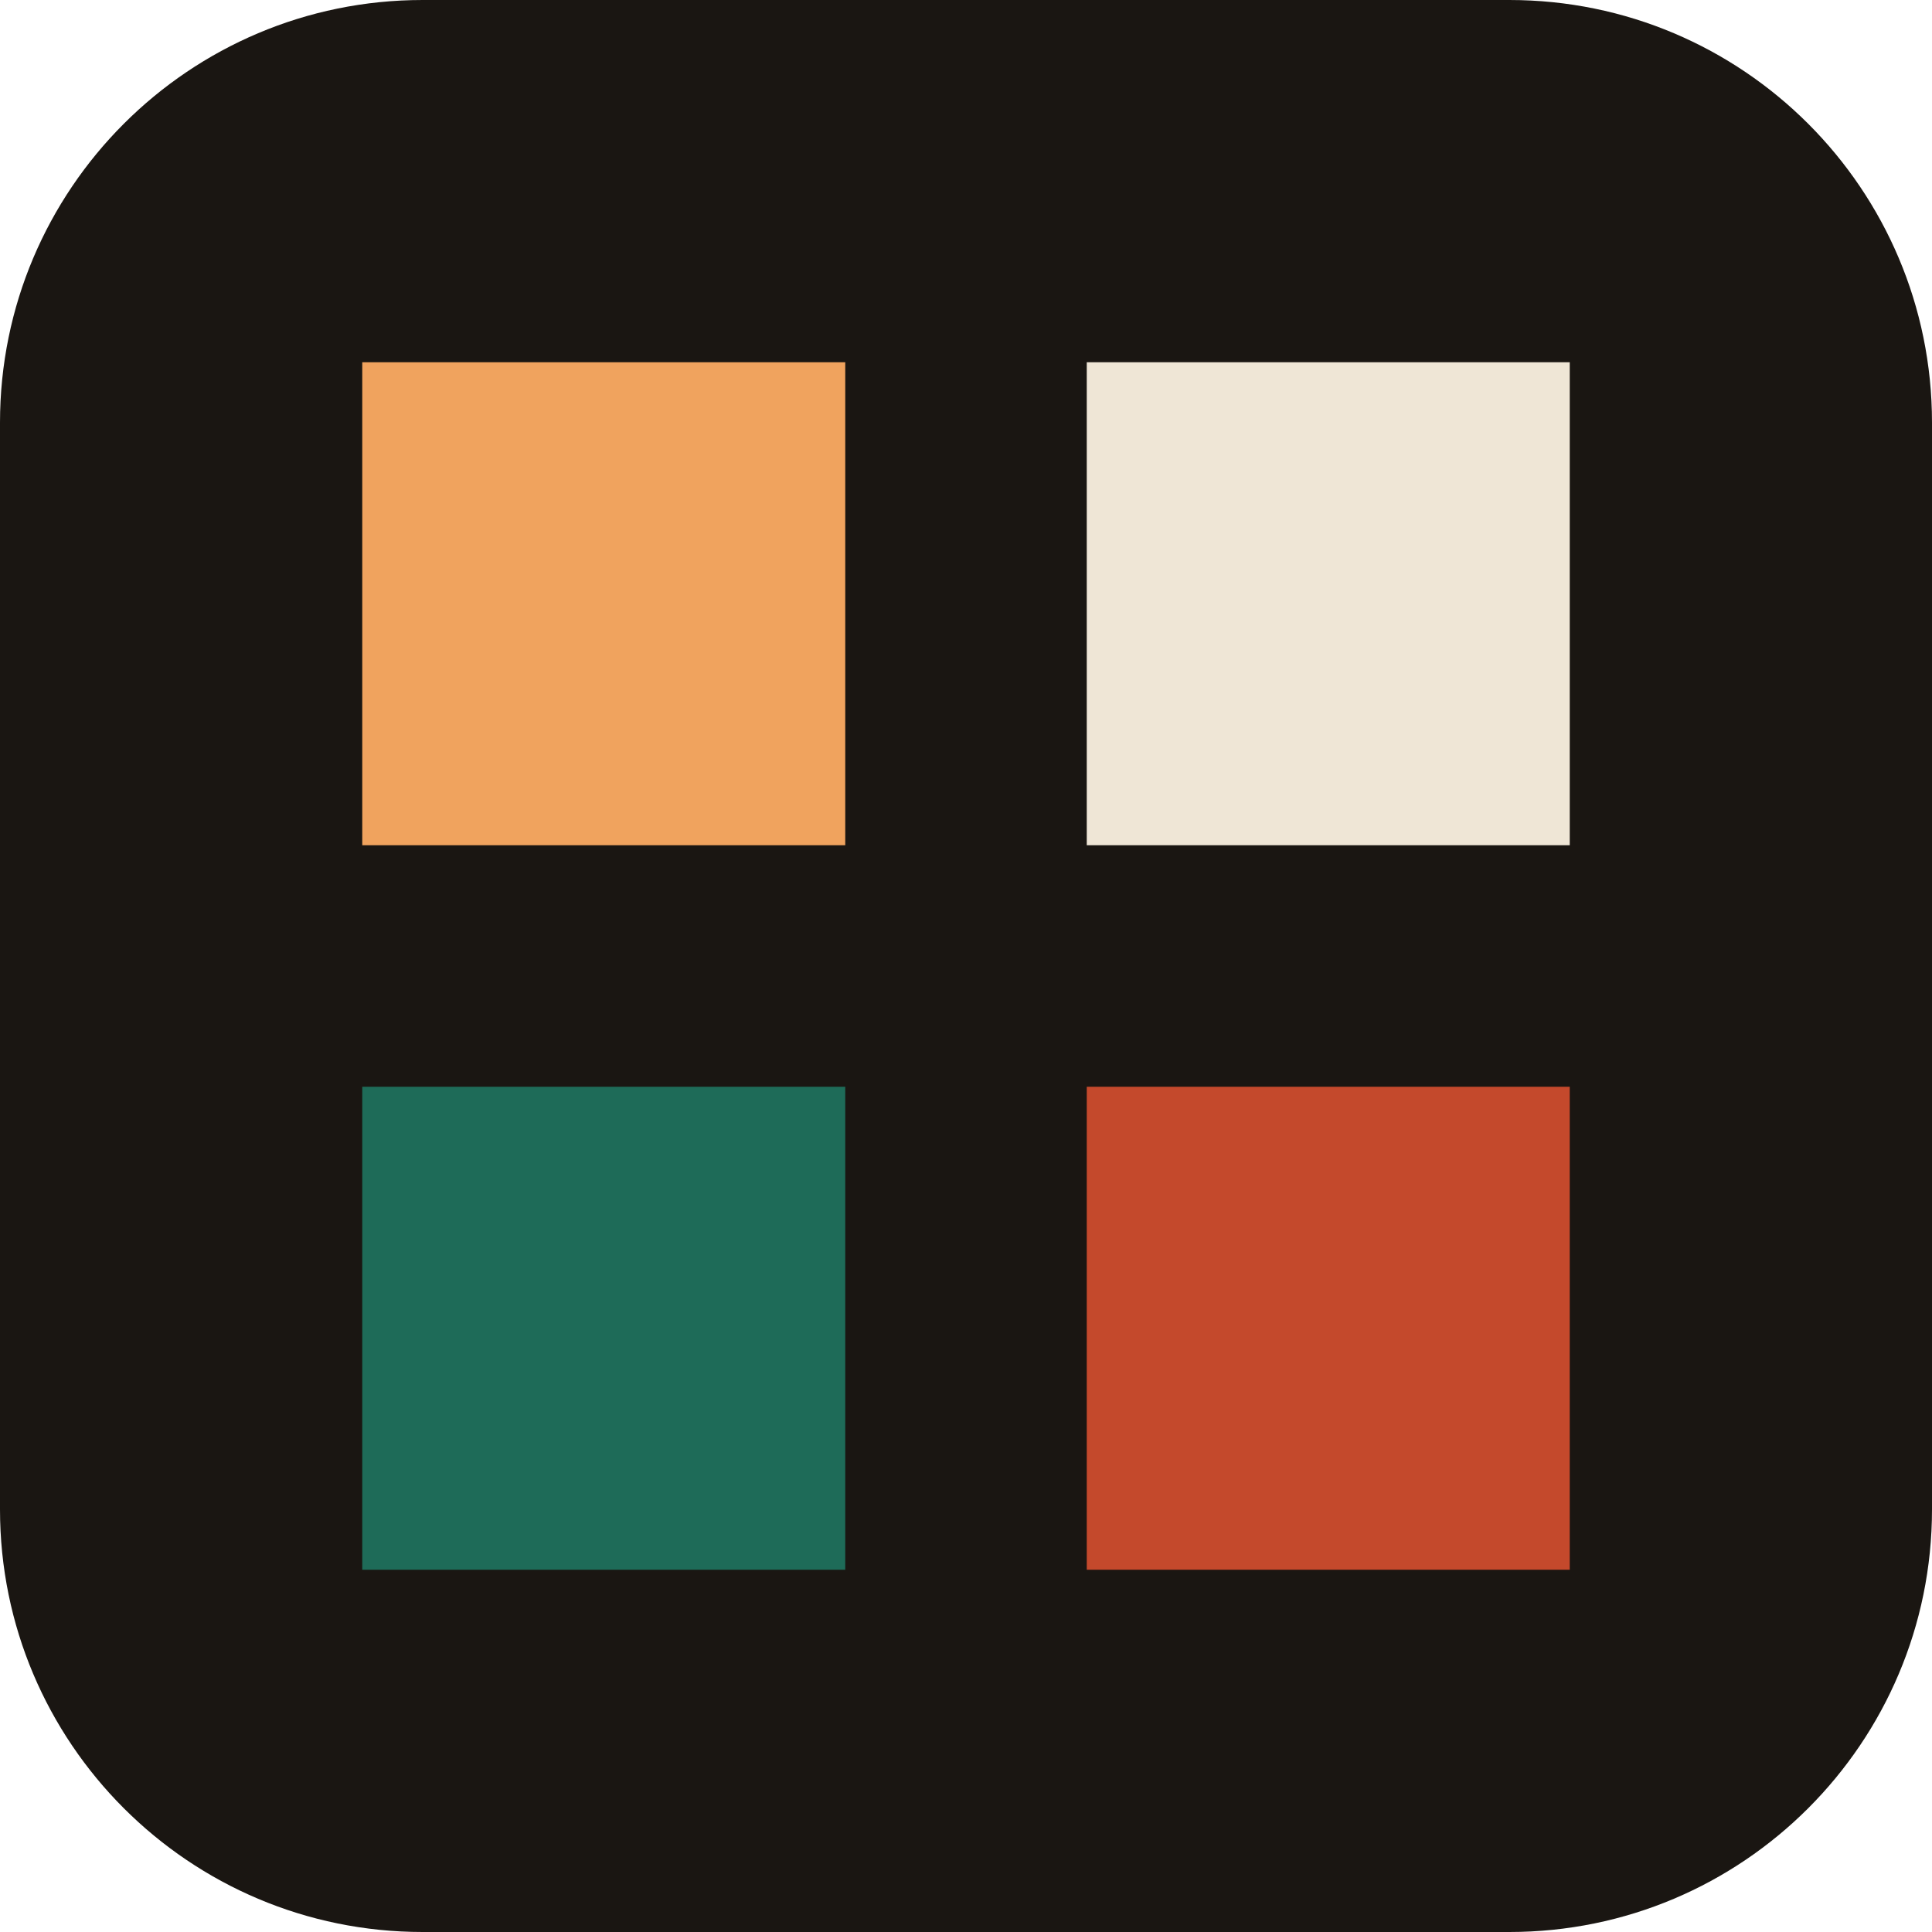
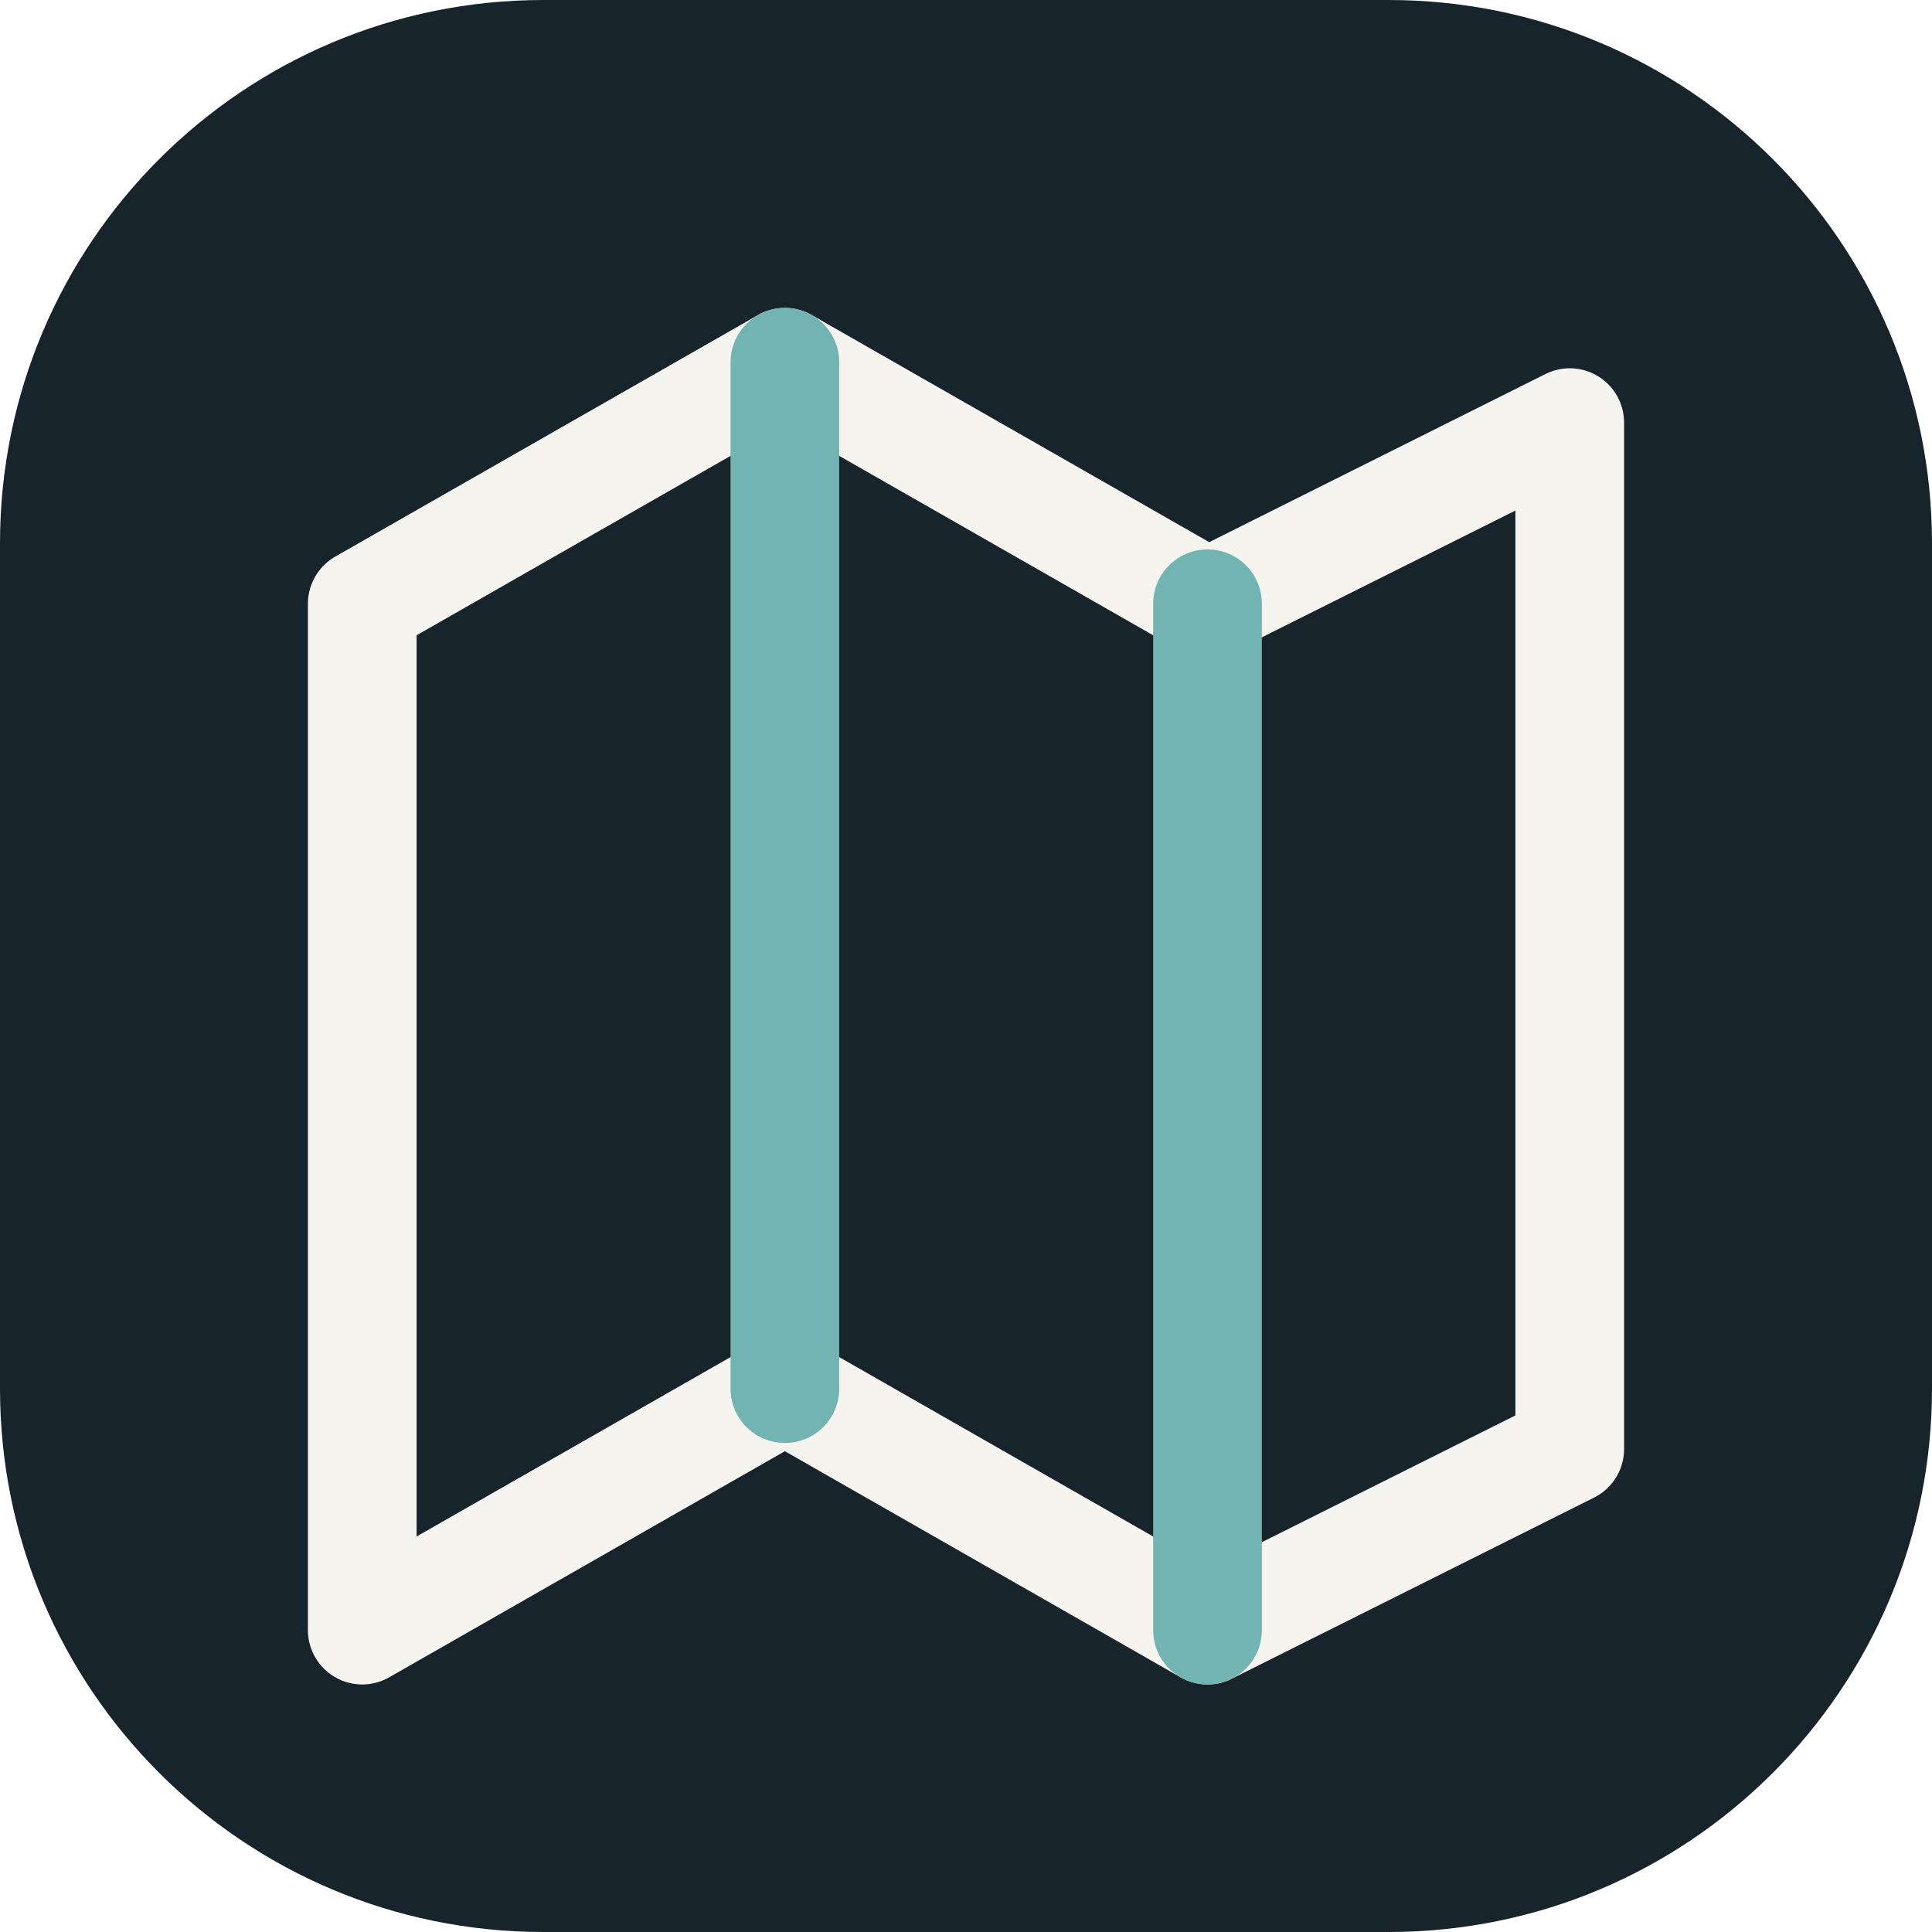
<svg xmlns="http://www.w3.org/2000/svg" viewBox="0 0 32 32">
-   <rect width="32" height="32" rx="7" fill="#1a1612" />
-   <rect x="6" y="6" width="8" height="8" fill="#f0a35e" />
-   <rect x="18" y="6" width="8" height="8" fill="#efe6d6" />
-   <rect x="6" y="18" width="8" height="8" fill="#1e6b58" />
-   <rect x="18" y="18" width="8" height="8" fill="#c4492c" />
+   <rect width="32" height="32" rx="9" fill="#18242b" />
+   <path d="m6 10 7-4 7 4 6-3v17l-6 3-7-4-7 4z" fill="none" stroke="#f6f4ef" stroke-linejoin="round" stroke-width="1.8" />
+   <path d="M13 6v17m7-13v17" fill="none" stroke="#72b4b2" stroke-linecap="round" stroke-width="1.8" />
</svg>
